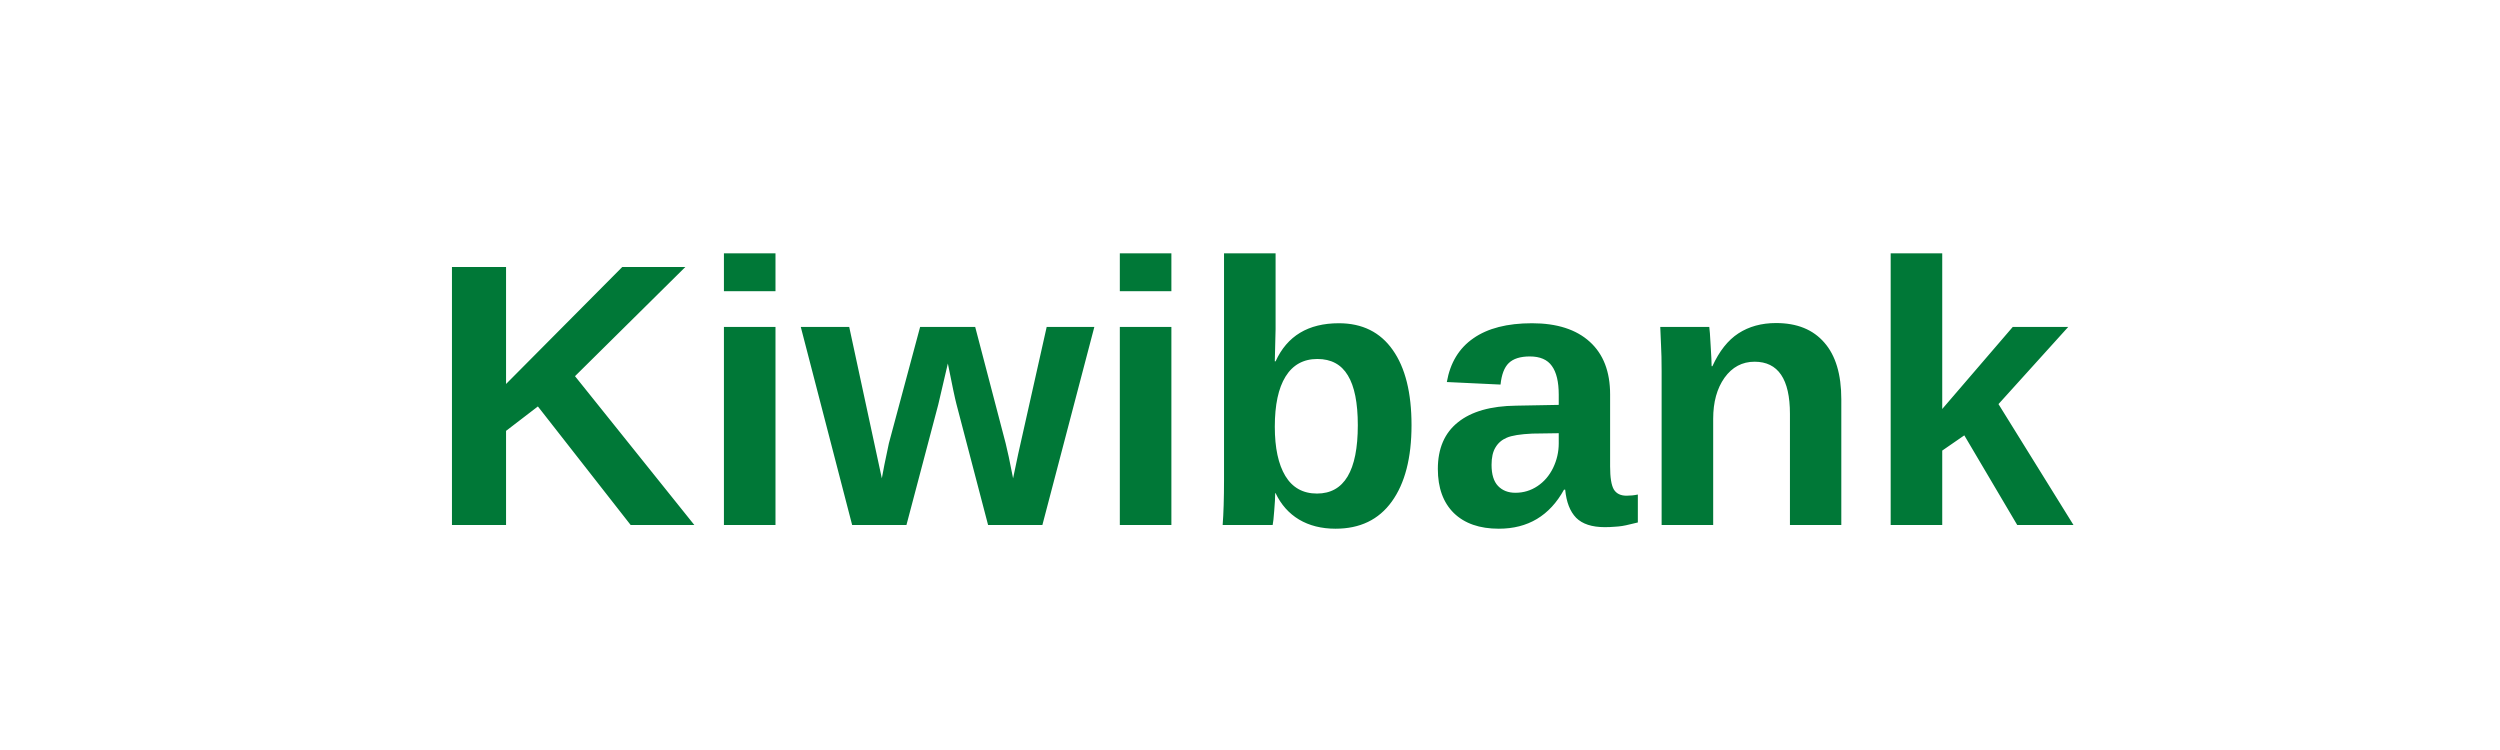
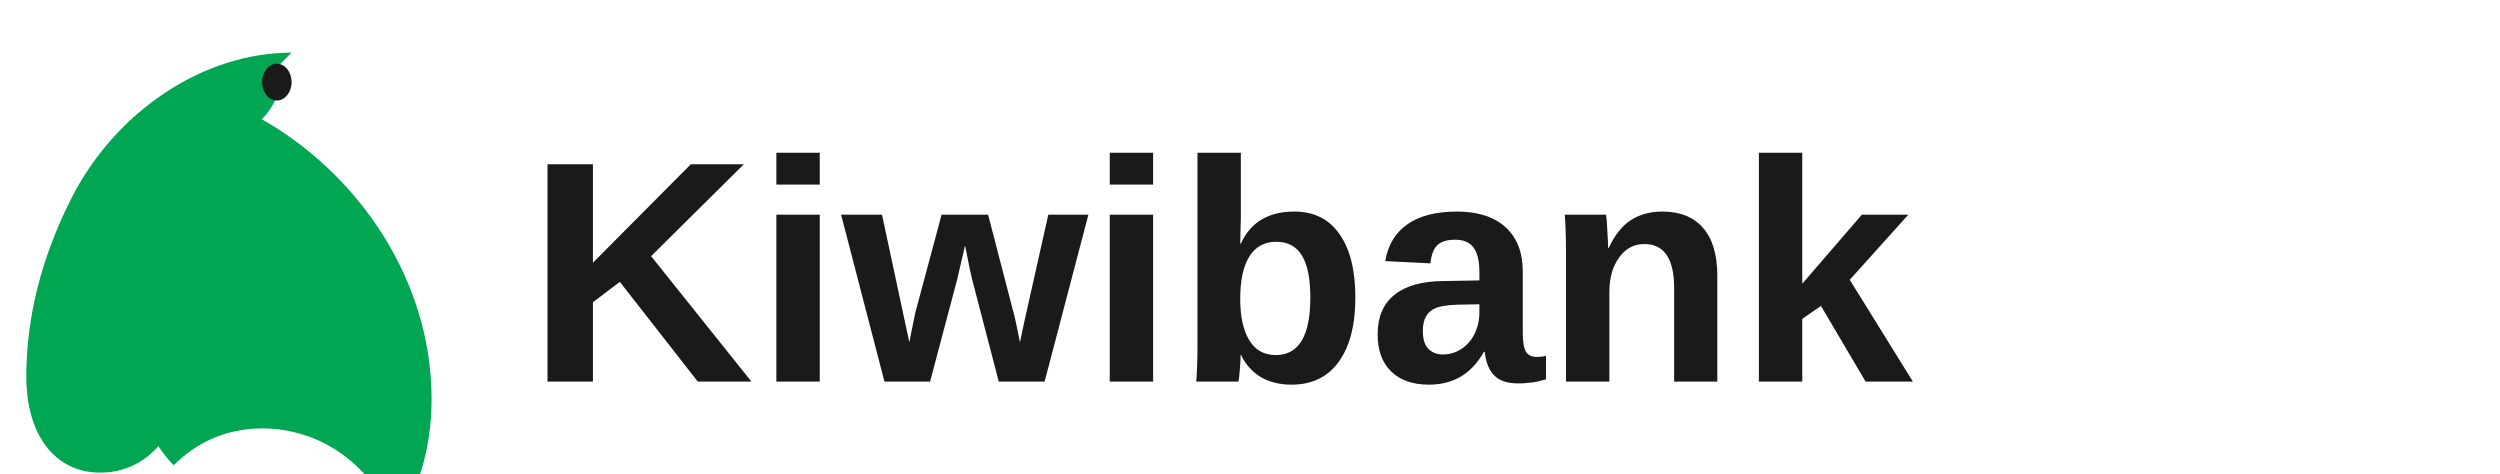
- <svg xmlns="http://www.w3.org/2000/svg" viewBox="0 0 200 60" width="200" height="60">
-   <text x="100" y="42" font-family="Arial, sans-serif" font-weight="700" font-size="30" fill="#007837" text-anchor="middle">Kiwibank</text>
+ <svg xmlns="http://www.w3.org/2000/svg" viewBox="0 0 190 36">
+   <g transform="translate(2,4) scale(0.28)">
+     <path d="M 72 0 C 48 0 24 16 12 40 C 4 56 0 72 0 88 C 0 104 8 114 20 114 C 28 114 34 110 38 104 C 34 96 32 86 32 76 C 32 52 44 30 64 18 C 68 14 70 8 68 4 Z" fill="#00A651" />
+     <path d="M 60 16 C 40 26 28 50 28 76 C 28 90 32 104 40 112 C 46 106 54 102 64 102 C 80 102 94 112 100 128 C 106 120 110 108 110 94 C 110 60 88 30 60 16 Z" fill="#00A651" />
+     <ellipse cx="68" cy="8" rx="4" ry="5" fill="#1A1A1A" />
+   </g>
+   <text x="40" y="29" font-family="Arial, Helvetica, sans-serif" font-weight="700" font-size="24" fill="#1A1A1A">Kiwibank</text>
</svg>
